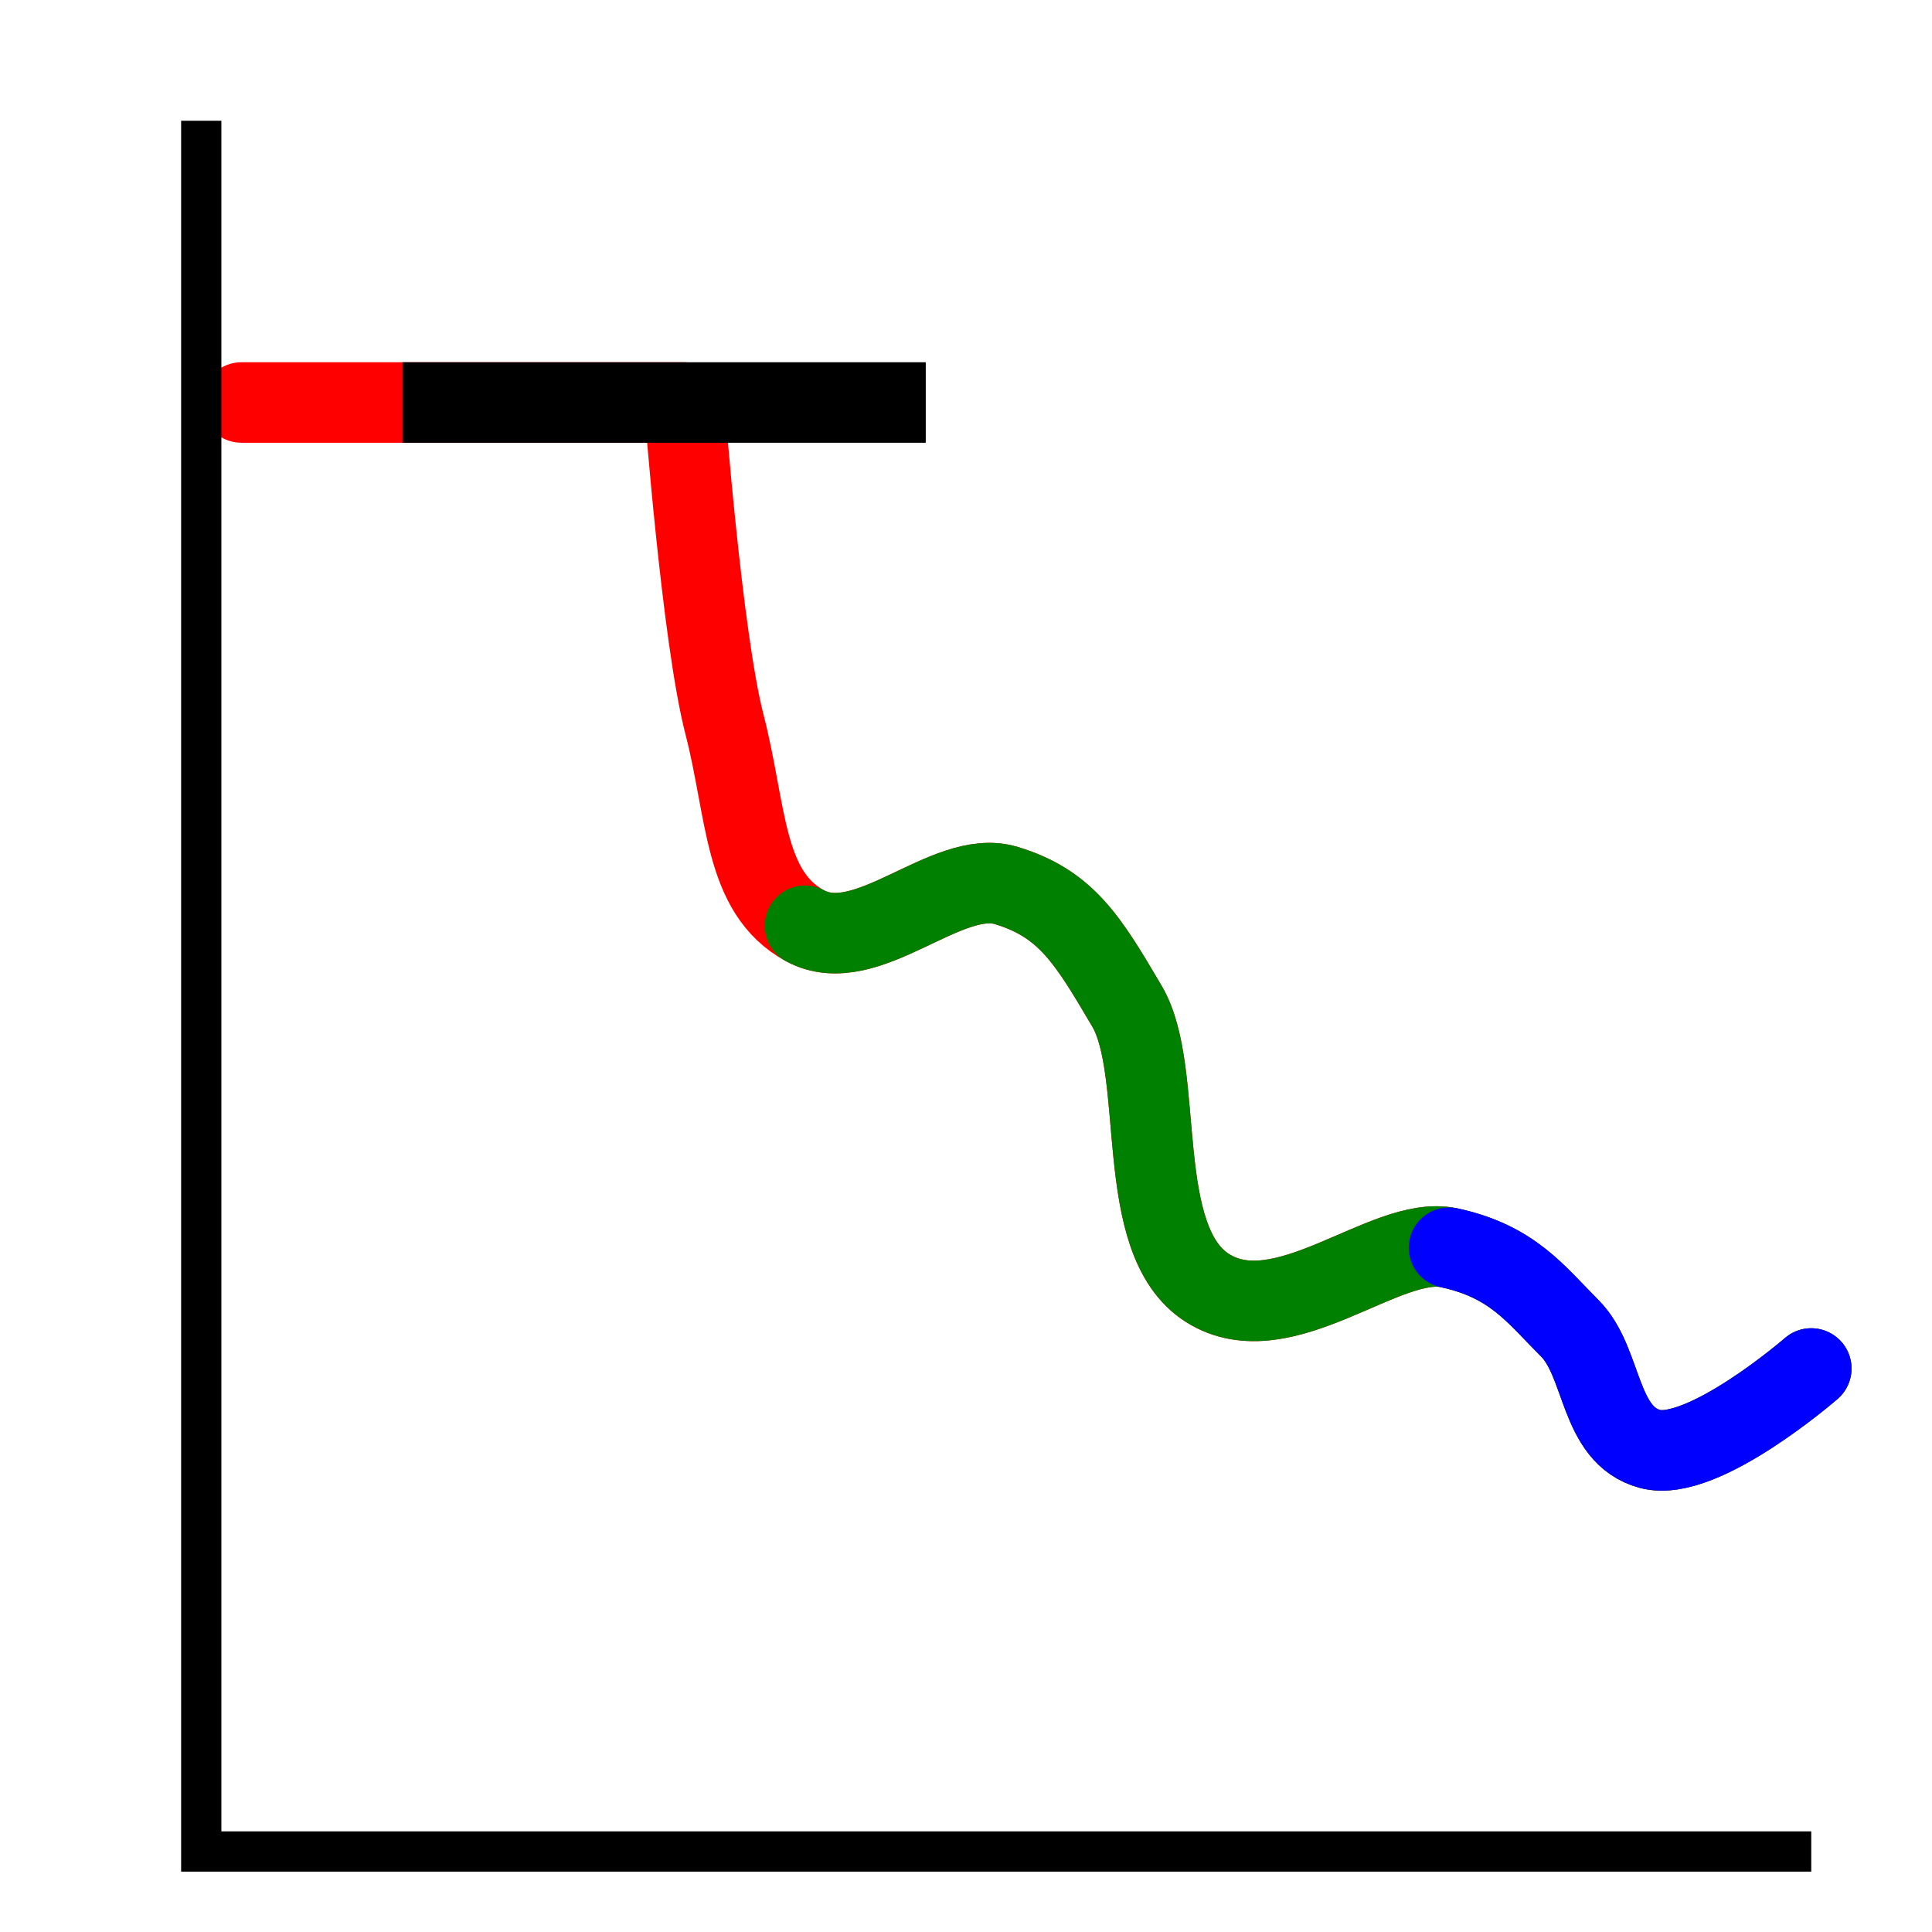
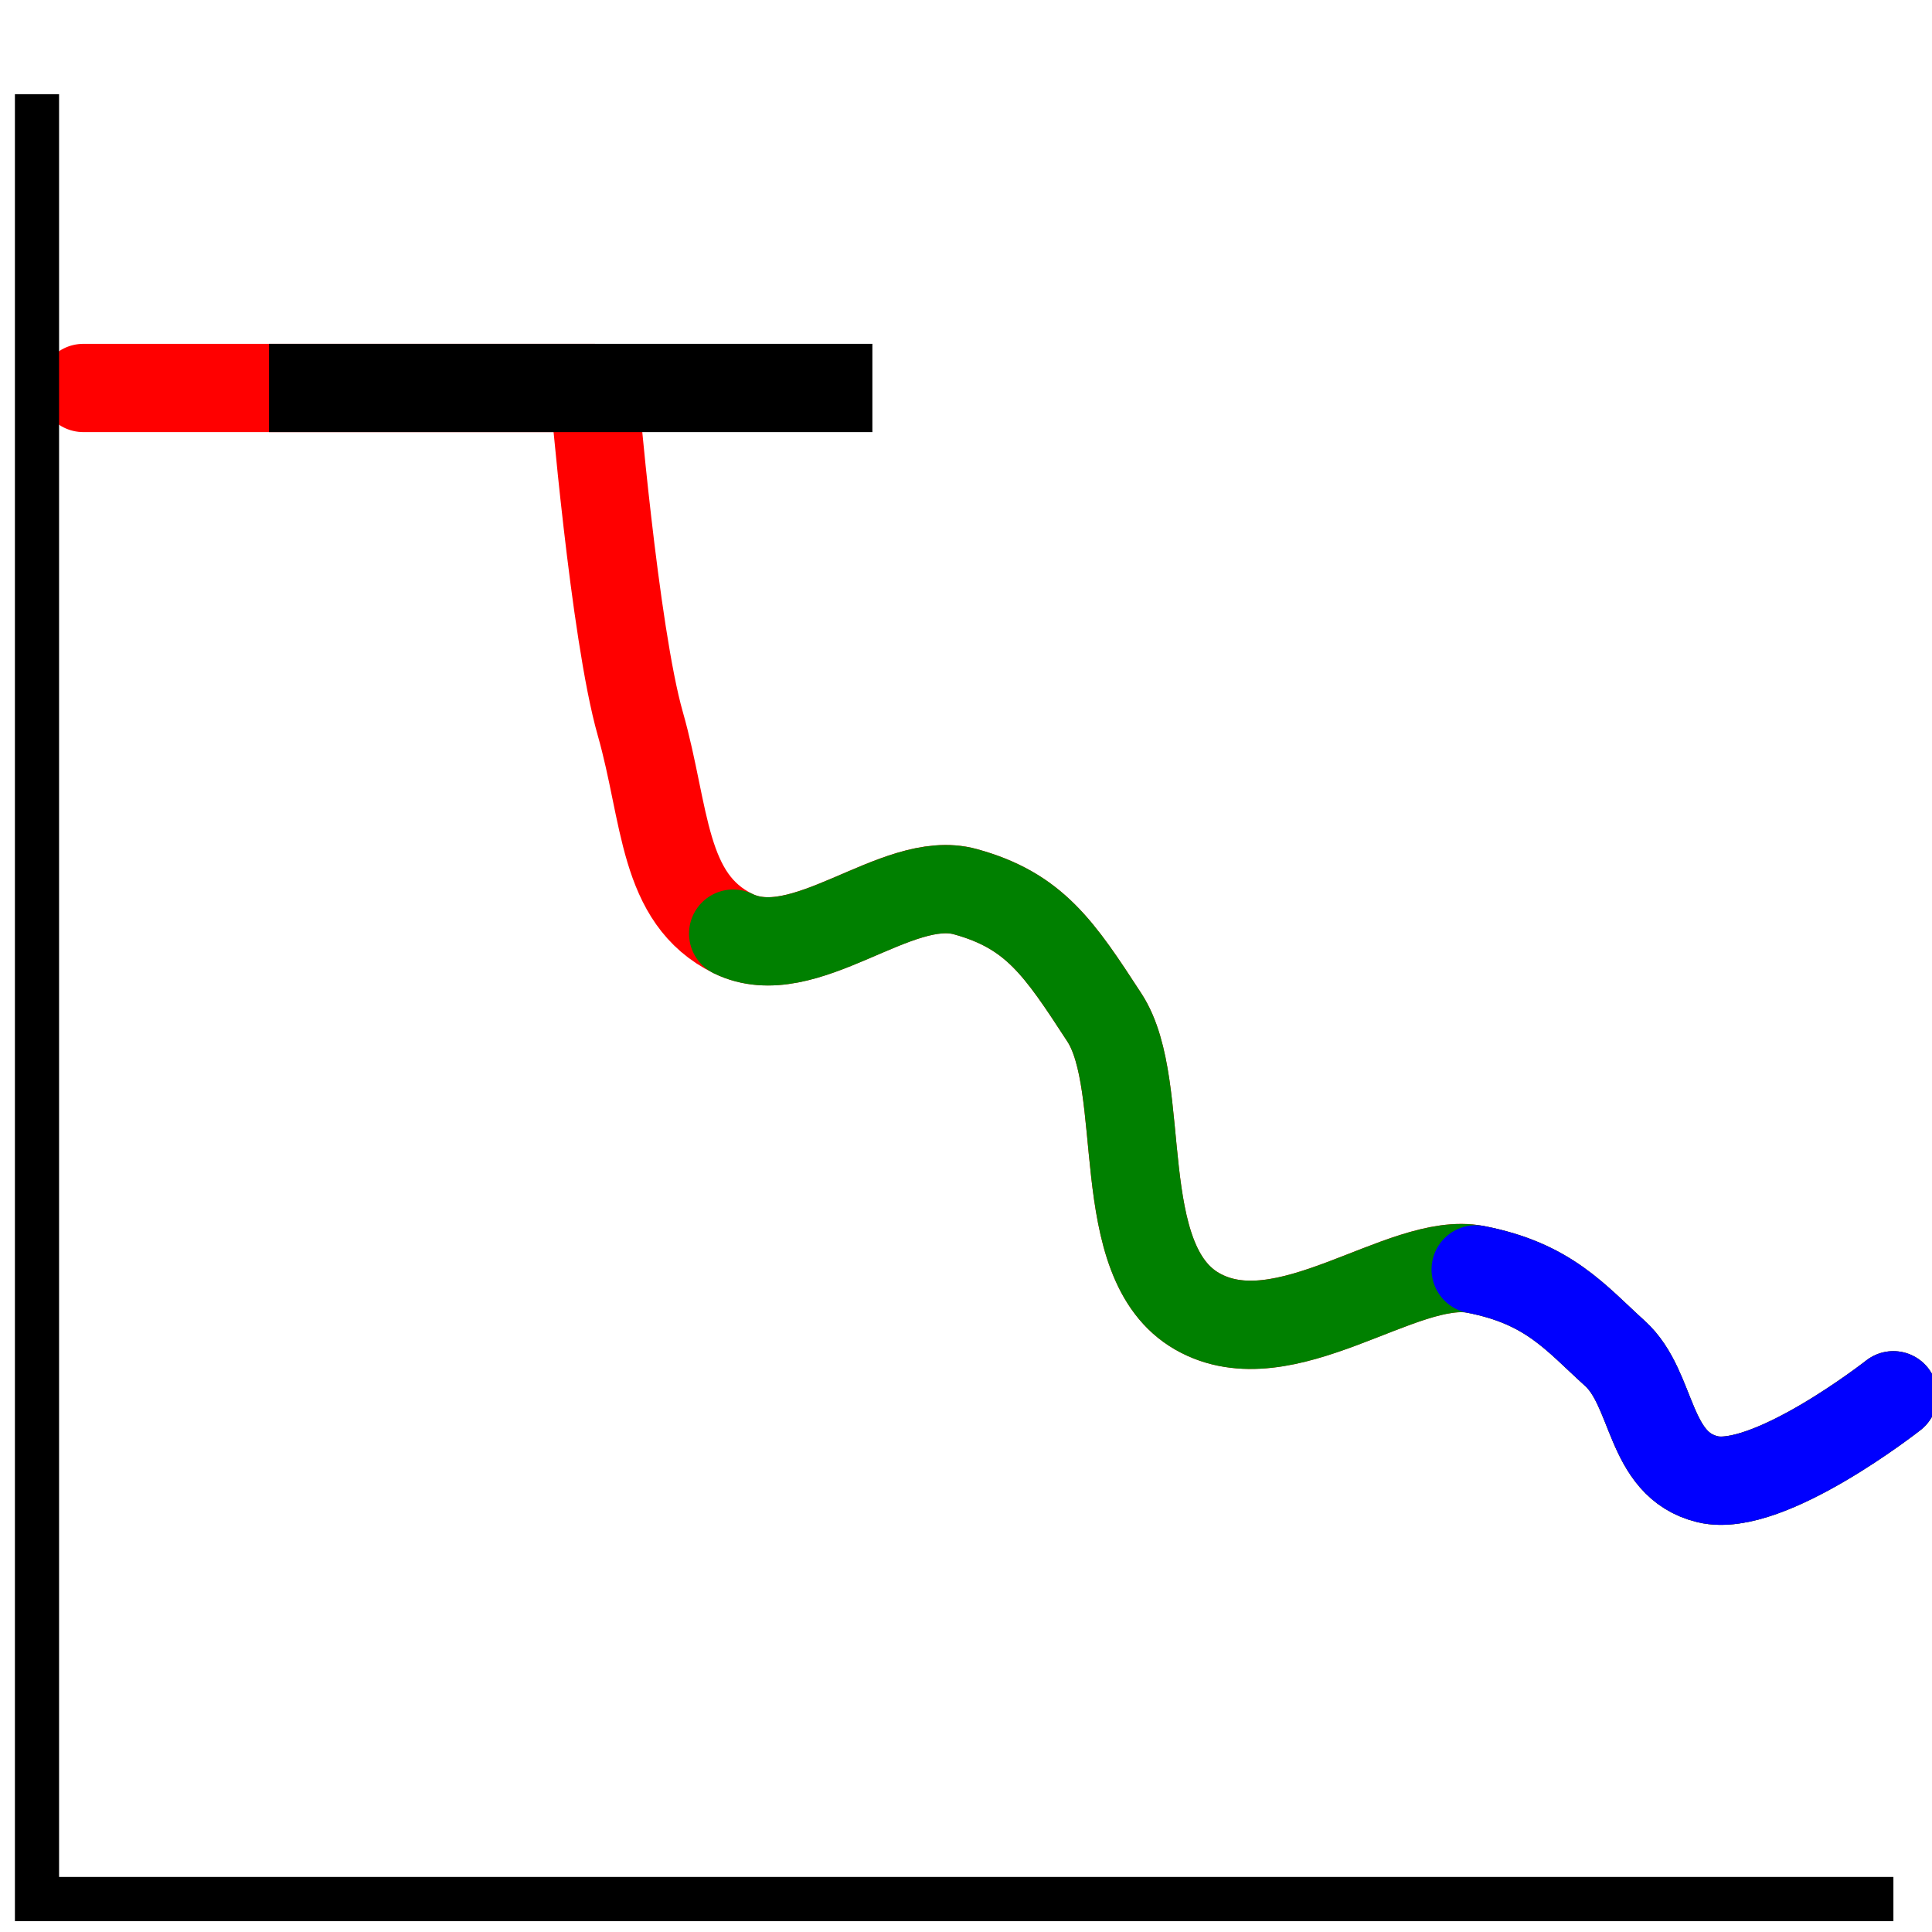
<svg xmlns="http://www.w3.org/2000/svg" width="48" height="48" id="svg2" version="1.1">
  <defs id="defs4" />
  <g id="layer1" transform="translate(0,-1004.362)">
-     <path style="fill:none;stroke:#ff0000;stroke-width:2;stroke-linecap:round;stroke-linejoin:round;stroke-opacity:1" d="m 6,1014.362 11,0 c 0,0 0.44,5.83 1,8 0.56,2.17 0.464,4.168 2,5 1.536,0.832 3.51,-1.451 5,-1 1.49,0.451 2.026,1.345 3,3 0.974,1.655 0.117,5.81 2,7 1.883,1.19 4.421,-1.339 6,-1 1.579,0.339 2.15,1.15 3,2 0.85,0.85 0.699,2.655 2,3 1.301,0.345 4,-2 4,-2" id="path2999" />
-     <path style="fill:none;stroke:#000000;stroke-width:1px;stroke-linecap:butt;stroke-linejoin:miter;stroke-opacity:1" d="M 45,46 5,46 5,3" id="path3001" transform="translate(0,1004.362)" />
-     <flowRoot xml:space="preserve" id="flowRoot3792" style="font-size:26px;font-style:normal;font-weight:normal;text-align:center;line-height:125%;letter-spacing:0px;word-spacing:0px;text-anchor:middle;fill:#000000;fill-opacity:1;stroke:none;font-family:Sans" transform="translate(-2.703125,995.8014)">
+     <path style="fill:none;stroke:#ff0000;stroke-width:2.193;stroke-linecap:round;stroke-linejoin:round;stroke-opacity:1" d="m 2.072,1014.001 12.683,0 c 0,0 0.508,6.079 1.153,8.342 0.645,2.263 0.535,4.346 2.306,5.214 1.772,0.868 4.047,-1.513 5.765,-1.043 1.718,0.471 2.336,1.402 3.459,3.128 1.123,1.726 0.135,6.059 2.306,7.3 2.171,1.241 5.098,-1.396 6.918,-1.043 1.82,0.353 2.479,1.2 3.459,2.086 0.98,0.886 0.806,2.768 2.306,3.128 1.5,0.36 4.612,-2.086 4.612,-2.086" id="path2999" />
+     <path style="fill:none;stroke:#000000;stroke-width:1.097px;stroke-linecap:butt;stroke-linejoin:miter;stroke-opacity:1" d="m 47.041,1051.543 -46.122,0 0,-44.841" id="path3001" />
+     <flowRoot xml:space="preserve" id="flowRoot3792" style="font-size:26px;font-style:normal;font-weight:normal;text-align:center;line-height:125%;letter-spacing:0px;word-spacing:0px;text-anchor:middle;fill:#000000;fill-opacity:1;stroke:none;font-family:Sans" transform="matrix(1.15304,0,0,1.042814,-7.962756,994.6459)">
      <flowRegion id="flowRegion3794">
        <rect id="rect3796" width="27.054" height="41.429" x="25.179" y="2.375" style="font-size:26px;text-align:center;text-anchor:middle" />
      </flowRegion>
-       <flowPara id="flowPara3798" style="font-family:Sans;-inkscape-font-specification:Sans Bold;font-weight:bold">1</flowPara>
+       <flowPara id="flowPara3798" style="font-weight:bold;font-family:Sans;-inkscape-font-specification:Sans Bold">1</flowPara>
    </flowRoot>
-     <path style="fill:none;stroke:#000000;stroke-width:2;stroke-linecap:butt;stroke-linejoin:miter;stroke-opacity:1" d="m 10,10 13,0" id="path3790" transform="translate(0,1004.362)" />
-     <path id="path2990" d="m 20,1027.362 c 1.536,0.832 3.51,-1.451 5,-1 1.49,0.451 2.026,1.345 3,3 0.974,1.655 0.117,5.81 2,7 1.883,1.19 4.421,-1.339 6,-1 1.579,0.339 2.15,1.15 3,2 0.85,0.85 0.699,2.655 2,3 1.301,0.345 4,-2 4,-2" style="fill:none;stroke:#008000;stroke-width:2;stroke-linecap:round;stroke-linejoin:round;stroke-opacity:1" />
-     <path style="fill:none;stroke:#0000ff;stroke-width:2;stroke-linecap:round;stroke-linejoin:round;stroke-opacity:1" d="m 36,1035.362 c 1.579,0.339 2.15,1.15 3,2 0.85,0.85 0.699,2.655 2,3 1.301,0.345 4,-2 4,-2" id="path3760" />
+     <path style="fill:none;stroke:#000000;stroke-width:2.193;stroke-linecap:butt;stroke-linejoin:miter;stroke-opacity:1" d="m 6.684,1014.001 14.99,0" id="path3790" />
+     <path id="path2990" d="m 18.215,1027.558 c 1.772,0.868 4.047,-1.513 5.765,-1.043 1.718,0.471 2.336,1.402 3.459,3.128 1.123,1.726 0.135,6.059 2.306,7.3 2.171,1.241 5.098,-1.396 6.918,-1.043 1.82,0.353 2.479,1.2 3.459,2.086 0.98,0.886 0.806,2.768 2.306,3.128 1.5,0.36 4.612,-2.086 4.612,-2.086" style="fill:none;stroke:#008000;stroke-width:2.193;stroke-linecap:round;stroke-linejoin:round;stroke-opacity:1" />
+     <path style="fill:none;stroke:#0000ff;stroke-width:2.193;stroke-linecap:round;stroke-linejoin:round;stroke-opacity:1" d="m 36.663,1035.9 c 1.82,0.353 2.479,1.2 3.459,2.086 0.98,0.886 0.806,2.768 2.306,3.128 1.5,0.36 4.612,-2.086 4.612,-2.086" id="path3760" />
  </g>
</svg>
